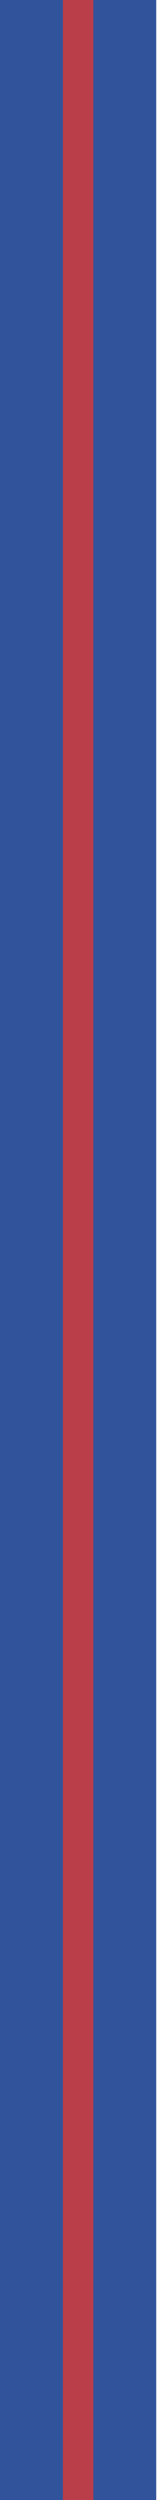
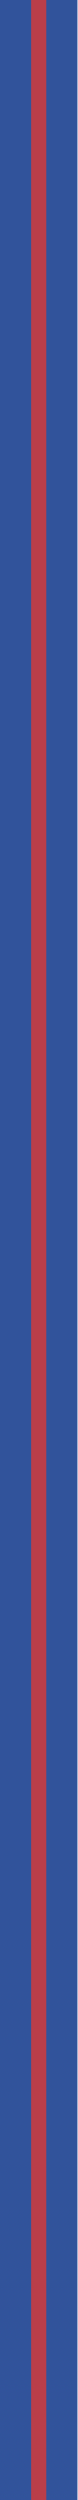
- <svg xmlns="http://www.w3.org/2000/svg" width="256" height="4096" viewBox="0 0 256 4096">
-   <rect x="0" y="0" width="256" height="4096" fill="#31539b" />
-   <rect x="103" y="0" width="50" height="4096" fill="#ba3e49" />
+ <svg xmlns="http://www.w3.org/2000/svg" width="256" height="8264" viewBox="0 0 256 8264">
+   <rect x="0" y="0" width="256" height="8264" fill="#31539b" />
+   <rect x="103" y="0" width="50" height="8264" fill="#ba3e49" />
</svg>
